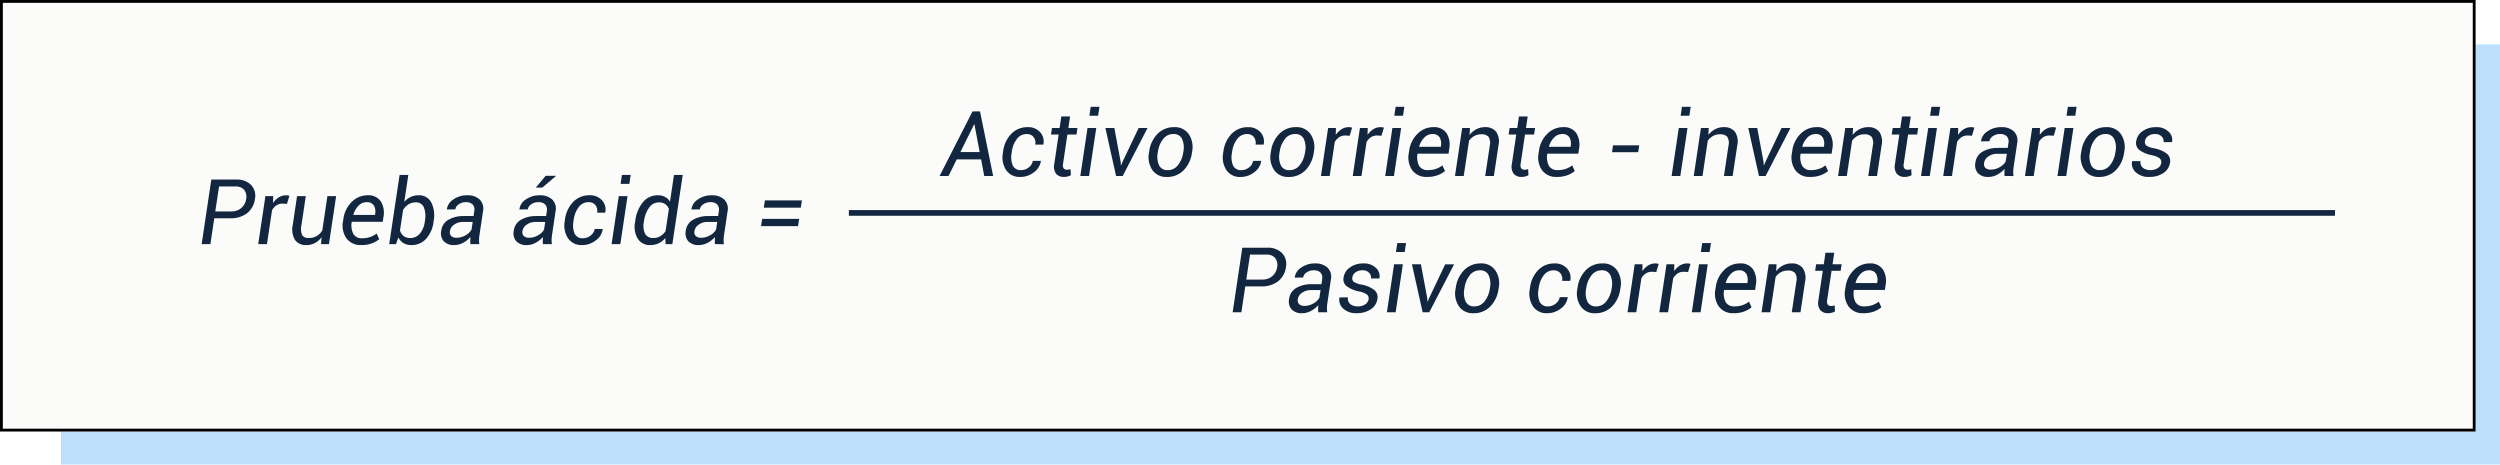
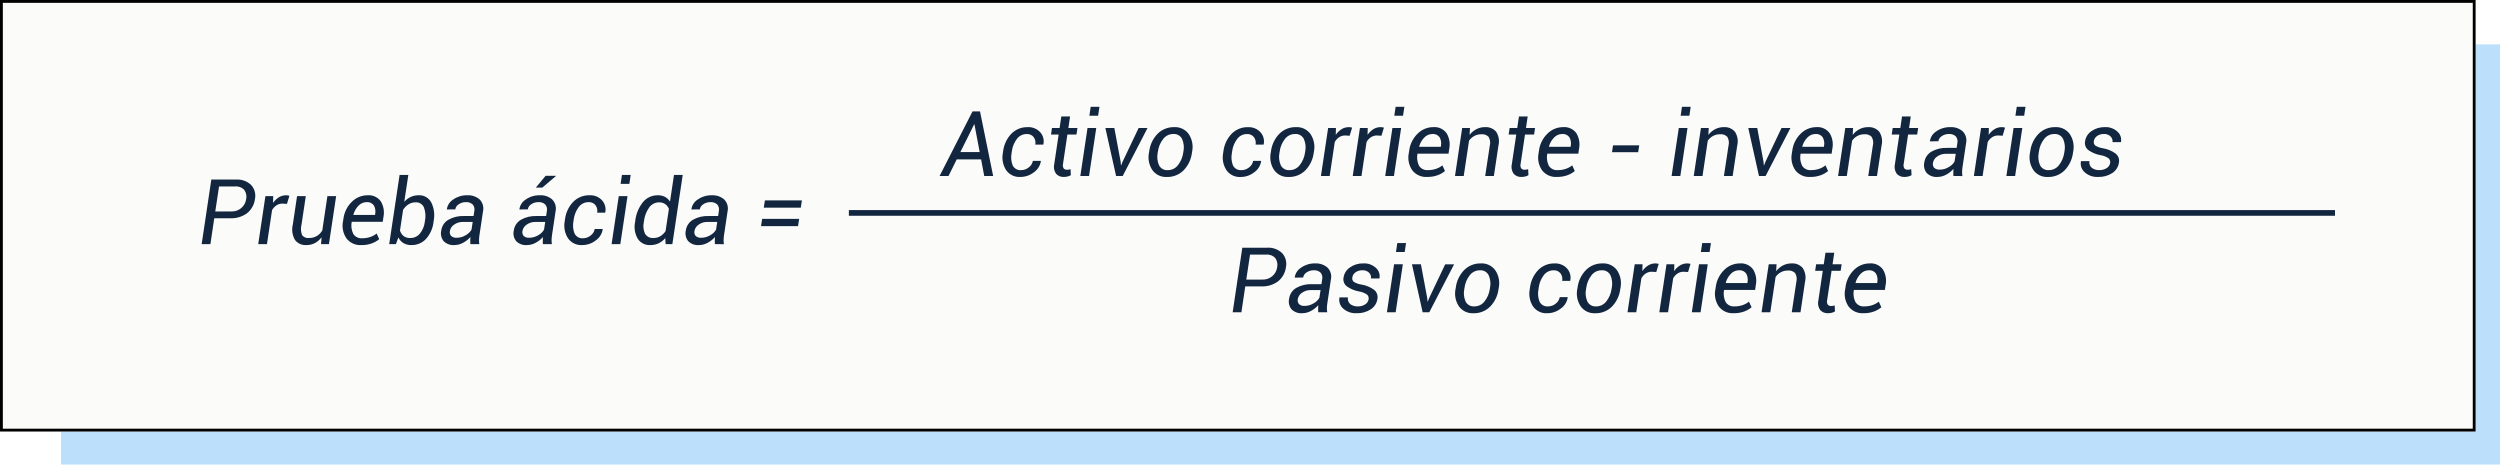
<svg xmlns="http://www.w3.org/2000/svg" width="440.297" height="81.816" viewBox="0 0 440.297 81.816">
  <g id="Grupo_1113462" data-name="Grupo 1113462" transform="translate(-288.316 -2599.184)">
    <rect id="Rectángulo_406002" data-name="Rectángulo 406002" width="429.563" height="74" transform="translate(299.051 2607)" fill="#bce0fc" />
    <g id="Rectángulo_406003" data-name="Rectángulo 406003" transform="translate(288.316 2599.184)" fill="#fbfbf9" stroke="#000" stroke-width="0.5">
      <rect width="436" height="76" stroke="none" />
      <rect x="0.25" y="0.25" width="435.5" height="75.5" fill="none" />
    </g>
    <path id="Trazado_908286" data-name="Trazado 908286" d="M21.734,10.438,21.055,15H19.516l1.7-11.375H25.57a3.5,3.5,0,0,1,2.652.945,2.794,2.794,0,0,1,.684,2.461,3.815,3.815,0,0,1-1.379,2.508,4.633,4.633,0,0,1-2.973.9Zm.18-1.2h2.82a2.518,2.518,0,0,0,2.625-2.187,2.042,2.042,0,0,0-.332-1.594,1.94,1.94,0,0,0-1.637-.617H22.578ZM34.539,7.906l-.781-.047a1.9,1.9,0,0,0-1.062.3,2.49,2.49,0,0,0-.781.848L31.016,15H29.477l1.266-8.453h1.375l-.031,1.2a3.552,3.552,0,0,1,1.031-1,2.384,2.384,0,0,1,1.273-.355,1.923,1.923,0,0,1,.324.027,1.787,1.787,0,0,1,.254.059ZM40.547,15l.086-1.211a3.446,3.446,0,0,1-1.176,1.023,3.209,3.209,0,0,1-1.5.352,2.33,2.33,0,0,1-2-.895,3.643,3.643,0,0,1-.383-2.738l.742-4.984h1.539l-.75,5a2.963,2.963,0,0,0,.109,1.883,1.311,1.311,0,0,0,1.18.484,2.606,2.606,0,0,0,2.367-1.328l.9-6.039H43.2L41.93,15Zm7.1.164a3.069,3.069,0,0,1-2.629-1.18,3.934,3.934,0,0,1-.6-3.047l.055-.344a5.061,5.061,0,0,1,1.488-3.047,3.89,3.89,0,0,1,2.754-1.156,2.624,2.624,0,0,1,2.352,1.07,3.846,3.846,0,0,1,.461,2.789l-.117.813H45.945a3.355,3.355,0,0,0,.266,2.121,1.7,1.7,0,0,0,1.617.777,4.177,4.177,0,0,0,1.395-.227,3.661,3.661,0,0,0,1.113-.609l.453,1a4.447,4.447,0,0,1-1.3.738A5.139,5.139,0,0,1,47.648,15.164ZM48.539,7.6a1.948,1.948,0,0,0-1.4.625,3.561,3.561,0,0,0-.9,1.578l.016.047h3.8l.016-.125a2.257,2.257,0,0,0-.219-1.535A1.41,1.41,0,0,0,48.539,7.6Zm11.813,3.492a5.388,5.388,0,0,1-1.32,2.984,3.417,3.417,0,0,1-2.586,1.086,2.647,2.647,0,0,1-1.391-.344,2.313,2.313,0,0,1-.891-1.008L53.727,15h-1.18L54.375,2.813h1.539L55.2,7.547a3.416,3.416,0,0,1,1.125-.859,3.289,3.289,0,0,1,1.414-.3,2.373,2.373,0,0,1,2.215,1.262,5.062,5.062,0,0,1,.418,3.277Zm-1.516-.164a4.356,4.356,0,0,0-.172-2.4,1.491,1.491,0,0,0-1.5-.891A2.234,2.234,0,0,0,55.926,8a3.1,3.1,0,0,0-.934.957l-.547,3.641a2.012,2.012,0,0,0,.633.973,1.8,1.8,0,0,0,1.164.348,2.149,2.149,0,0,0,1.715-.785,3.978,3.978,0,0,0,.855-2.035Zm8,4.07q-.016-.438-.016-.707a4.986,4.986,0,0,1,.031-.551,4.564,4.564,0,0,1-1.277,1.012,3.193,3.193,0,0,1-1.543.41,2.41,2.41,0,0,1-1.887-.684,2.155,2.155,0,0,1-.434-1.855,2.584,2.584,0,0,1,1.25-1.914,5.194,5.194,0,0,1,2.773-.664h1.672l.125-.836a1.369,1.369,0,0,0-.27-1.191A1.593,1.593,0,0,0,66.039,7.6a2.134,2.134,0,0,0-1.25.375,1.3,1.3,0,0,0-.609.9l-1.469.016L62.7,8.844A2.422,2.422,0,0,1,63.82,7.137,4.1,4.1,0,0,1,66.3,6.391a3.053,3.053,0,0,1,2.172.738,2.258,2.258,0,0,1,.594,2.1l-.609,4.07a6.685,6.685,0,0,0-.09.887,4.511,4.511,0,0,0,.051.816Zm-2.383-1.125A3.032,3.032,0,0,0,66,13.438a2.613,2.613,0,0,0,1.039-.984l.211-1.367H65.523a2.54,2.54,0,0,0-1.547.477,1.651,1.651,0,0,0-.734,1.094,1.011,1.011,0,0,0,.207.9A1.341,1.341,0,0,0,64.453,13.875ZM79.609,15q-.016-.438-.016-.707a4.986,4.986,0,0,1,.031-.551,4.564,4.564,0,0,1-1.277,1.012,3.193,3.193,0,0,1-1.543.41,2.41,2.41,0,0,1-1.887-.684,2.155,2.155,0,0,1-.434-1.855,2.584,2.584,0,0,1,1.25-1.914,5.194,5.194,0,0,1,2.773-.664H80.18l.125-.836a1.369,1.369,0,0,0-.27-1.191A1.593,1.593,0,0,0,78.813,7.6a2.134,2.134,0,0,0-1.25.375,1.3,1.3,0,0,0-.609.9l-1.469.016-.008-.047a2.422,2.422,0,0,1,1.117-1.707,4.1,4.1,0,0,1,2.484-.746,3.053,3.053,0,0,1,2.172.738,2.258,2.258,0,0,1,.594,2.1l-.609,4.07a6.685,6.685,0,0,0-.09.887A4.511,4.511,0,0,0,81.2,15Zm-2.383-1.125a3.032,3.032,0,0,0,1.547-.437,2.613,2.613,0,0,0,1.039-.984l.211-1.367H78.3a2.54,2.54,0,0,0-1.547.477,1.651,1.651,0,0,0-.734,1.094,1.011,1.011,0,0,0,.207.9A1.341,1.341,0,0,0,77.227,13.875ZM80.1,2.961h1.789l.016.047L79.516,5.039h-1.1L78.4,5Zm6.625,11a2.076,2.076,0,0,0,1.293-.477,1.8,1.8,0,0,0,.723-1.156h1.391l.016.047a2.885,2.885,0,0,1-1.223,1.965,3.838,3.838,0,0,1-2.379.824,2.837,2.837,0,0,1-2.527-1.223,4.112,4.112,0,0,1-.559-3l.047-.328A5.417,5.417,0,0,1,84.93,7.574a3.89,3.89,0,0,1,2.93-1.184,2.769,2.769,0,0,1,2.164.883,2.407,2.407,0,0,1,.57,2.148l-.016.039H89.172a1.676,1.676,0,0,0-.3-1.332,1.429,1.429,0,0,0-1.2-.527,2.118,2.118,0,0,0-1.766.895,4.517,4.517,0,0,0-.859,2.113l-.047.328a3.852,3.852,0,0,0,.18,2.168A1.514,1.514,0,0,0,86.727,13.961ZM93.25,15H91.711l1.266-8.453h1.539ZM94.844,4.383H93.3l.234-1.57h1.539Zm1.031,6.547A6.411,6.411,0,0,1,97.234,7.6a3.334,3.334,0,0,1,2.633-1.211,2.617,2.617,0,0,1,1.262.289,2.29,2.29,0,0,1,.871.836l.7-4.7h1.539L102.414,15h-1.18l-.07-1.07a3.432,3.432,0,0,1-1.164.922,3.355,3.355,0,0,1-1.461.313,2.473,2.473,0,0,1-2.227-1.133,4.13,4.13,0,0,1-.461-2.937Zm1.516.164a3.283,3.283,0,0,0,.207,2.07,1.575,1.575,0,0,0,1.52.75,2.229,2.229,0,0,0,1.188-.32,3.028,3.028,0,0,0,.914-.891l.586-3.914a1.906,1.906,0,0,0-.645-.84,1.811,1.811,0,0,0-1.09-.309,2.105,2.105,0,0,0-1.754.926,5.128,5.128,0,0,0-.9,2.363ZM109.906,15q-.016-.438-.016-.707a4.986,4.986,0,0,1,.031-.551,4.564,4.564,0,0,1-1.277,1.012,3.193,3.193,0,0,1-1.543.41,2.41,2.41,0,0,1-1.887-.684,2.155,2.155,0,0,1-.434-1.855,2.584,2.584,0,0,1,1.25-1.914,5.194,5.194,0,0,1,2.773-.664h1.672l.125-.836a1.369,1.369,0,0,0-.27-1.191,1.593,1.593,0,0,0-1.223-.418,2.134,2.134,0,0,0-1.25.375,1.3,1.3,0,0,0-.609.9l-1.469.016-.008-.047a2.422,2.422,0,0,1,1.117-1.707,4.1,4.1,0,0,1,2.484-.746,3.053,3.053,0,0,1,2.172.738,2.258,2.258,0,0,1,.594,2.1l-.609,4.07a6.685,6.685,0,0,0-.09.887,4.511,4.511,0,0,0,.051.816Zm-2.383-1.125a3.032,3.032,0,0,0,1.547-.437,2.613,2.613,0,0,0,1.039-.984l.211-1.367h-1.727a2.54,2.54,0,0,0-1.547.477,1.651,1.651,0,0,0-.734,1.094,1.011,1.011,0,0,0,.207.9A1.341,1.341,0,0,0,107.523,13.875Zm17.508-5.3h-6.516l.2-1.281h6.516Zm-.484,3.25h-6.516l.2-1.281h6.516Z" transform="translate(304.316 2627.184)" fill="#12263f" />
-     <path id="Trazado_908287" data-name="Trazado 908287" d="M30.789,12.07H26.5L25.047,15h-1.57l5.8-11.375H30.6L32.914,15h-1.57Zm-3.648-1.289h3.4L29.617,5.9l-.047-.008Zm10.75,3.18a2.076,2.076,0,0,0,1.293-.477,1.8,1.8,0,0,0,.723-1.156H41.3l.016.047A2.885,2.885,0,0,1,40.09,14.34a3.838,3.838,0,0,1-2.379.824,2.837,2.837,0,0,1-2.527-1.223,4.112,4.112,0,0,1-.559-3l.047-.328a5.417,5.417,0,0,1,1.422-3.035,3.89,3.89,0,0,1,2.93-1.184,2.769,2.769,0,0,1,2.164.883,2.407,2.407,0,0,1,.57,2.148l-.016.039H40.336a1.676,1.676,0,0,0-.3-1.332,1.429,1.429,0,0,0-1.2-.527,2.118,2.118,0,0,0-1.766.895,4.517,4.517,0,0,0-.859,2.113l-.047.328a3.852,3.852,0,0,0,.18,2.168A1.514,1.514,0,0,0,37.891,13.961Zm8.57-9.453-.3,2.039h1.6l-.172,1.141h-1.6l-.766,5.133a1.052,1.052,0,0,0,.113.848.793.793,0,0,0,.621.23,1.571,1.571,0,0,0,.3-.035,2.1,2.1,0,0,0,.285-.074l.055,1.055a1.634,1.634,0,0,1-.543.23,2.7,2.7,0,0,1-.676.09,1.735,1.735,0,0,1-1.395-.57,2.153,2.153,0,0,1-.3-1.773l.766-5.133H43.1l.172-1.141h1.344l.3-2.039ZM49.8,15H48.266l1.266-8.453H51.07ZM51.4,4.383H49.859l.234-1.57h1.539Zm3.969,8.125.047.594.047.008.234-.6,2.836-5.961H60.1L55.727,15H54.563L52.68,6.547h1.578ZM60.391,10.7A5.387,5.387,0,0,1,61.863,7.57,4,4,0,0,1,64.8,6.391a2.942,2.942,0,0,1,2.559,1.223,4.1,4.1,0,0,1,.6,3.082l-.031.172A5.4,5.4,0,0,1,66.453,14a4.018,4.018,0,0,1-2.945,1.168,2.945,2.945,0,0,1-2.559-1.219,4.063,4.063,0,0,1-.59-3.078Zm1.508.172a3.681,3.681,0,0,0,.227,2.242,1.6,1.6,0,0,0,1.563.852,2.211,2.211,0,0,0,1.777-.887,4.5,4.5,0,0,0,.926-2.207l.031-.172a3.683,3.683,0,0,0-.238-2.234A1.6,1.6,0,0,0,64.625,7.6,2.212,2.212,0,0,0,62.84,8.5a4.425,4.425,0,0,0-.91,2.2Zm14.789,3.094a2.076,2.076,0,0,0,1.293-.477,1.8,1.8,0,0,0,.723-1.156h1.391l.016.047a2.885,2.885,0,0,1-1.223,1.965,3.838,3.838,0,0,1-2.379.824,2.837,2.837,0,0,1-2.527-1.223,4.112,4.112,0,0,1-.559-3l.047-.328a5.417,5.417,0,0,1,1.422-3.035,3.89,3.89,0,0,1,2.93-1.184,2.769,2.769,0,0,1,2.164.883,2.407,2.407,0,0,1,.57,2.148l-.016.039H79.133a1.676,1.676,0,0,0-.3-1.332,1.429,1.429,0,0,0-1.2-.527,2.118,2.118,0,0,0-1.766.895,4.517,4.517,0,0,0-.859,2.113l-.047.328a3.852,3.852,0,0,0,.18,2.168A1.514,1.514,0,0,0,76.688,13.961ZM81.836,10.7A5.387,5.387,0,0,1,83.309,7.57a4,4,0,0,1,2.941-1.18,2.942,2.942,0,0,1,2.559,1.223,4.1,4.1,0,0,1,.6,3.082l-.031.172A5.4,5.4,0,0,1,87.9,14a4.018,4.018,0,0,1-2.945,1.168,2.945,2.945,0,0,1-2.559-1.219,4.063,4.063,0,0,1-.59-3.078Zm1.508.172a3.681,3.681,0,0,0,.227,2.242,1.6,1.6,0,0,0,1.563.852,2.211,2.211,0,0,0,1.777-.887,4.5,4.5,0,0,0,.926-2.207l.031-.172a3.683,3.683,0,0,0-.238-2.234A1.6,1.6,0,0,0,86.07,7.6a2.212,2.212,0,0,0-1.785.895,4.425,4.425,0,0,0-.91,2.2ZM95.7,7.906l-.781-.047a1.9,1.9,0,0,0-1.062.3,2.49,2.49,0,0,0-.781.848L92.18,15H90.641l1.266-8.453h1.375l-.031,1.2a3.552,3.552,0,0,1,1.031-1,2.384,2.384,0,0,1,1.273-.355,1.923,1.923,0,0,1,.324.027,1.787,1.787,0,0,1,.254.059Zm5.6,0-.781-.047a1.9,1.9,0,0,0-1.062.3,2.49,2.49,0,0,0-.781.848L97.781,15H96.242l1.266-8.453h1.375l-.031,1.2a3.552,3.552,0,0,1,1.031-1,2.384,2.384,0,0,1,1.273-.355,1.923,1.923,0,0,1,.324.027,1.787,1.787,0,0,1,.254.059Zm2.2,7.094h-1.539l1.266-8.453h1.539ZM105.1,4.383h-1.539l.234-1.57h1.539Zm4.25,10.781a3.069,3.069,0,0,1-2.629-1.18,3.934,3.934,0,0,1-.6-3.047l.055-.344a5.061,5.061,0,0,1,1.488-3.047,3.89,3.89,0,0,1,2.754-1.156,2.624,2.624,0,0,1,2.352,1.07,3.846,3.846,0,0,1,.461,2.789l-.117.813h-5.469a3.355,3.355,0,0,0,.266,2.121,1.7,1.7,0,0,0,1.617.777,4.177,4.177,0,0,0,1.395-.227,3.661,3.661,0,0,0,1.113-.609l.453,1a4.447,4.447,0,0,1-1.3.738A5.139,5.139,0,0,1,109.352,15.164Zm.891-7.562a1.948,1.948,0,0,0-1.4.625,3.561,3.561,0,0,0-.9,1.578l.016.047h3.8l.016-.125a2.256,2.256,0,0,0-.219-1.535A1.41,1.41,0,0,0,110.242,7.6Zm6.578.156a3.653,3.653,0,0,1,1.207-1.012,3.241,3.241,0,0,1,1.5-.355A2.384,2.384,0,0,1,121.5,7.2a3.111,3.111,0,0,1,.4,2.465l-.8,5.336H119.57l.8-5.3a2.11,2.11,0,0,0-.2-1.605,1.585,1.585,0,0,0-1.289-.449,2.518,2.518,0,0,0-1.234.3,2.729,2.729,0,0,0-.922.832L115.789,15H114.25l1.266-8.453h1.375Zm10.234-3.25-.3,2.039h1.6l-.172,1.141h-1.6l-.766,5.133a1.052,1.052,0,0,0,.113.848.793.793,0,0,0,.621.23,1.571,1.571,0,0,0,.3-.035,2.1,2.1,0,0,0,.285-.074l.055,1.055a1.634,1.634,0,0,1-.543.23,2.7,2.7,0,0,1-.676.09,1.735,1.735,0,0,1-1.395-.57,2.153,2.153,0,0,1-.3-1.773l.766-5.133H123.7l.172-1.141h1.344l.3-2.039Zm5.156,10.656a3.069,3.069,0,0,1-2.629-1.18,3.934,3.934,0,0,1-.6-3.047l.055-.344a5.061,5.061,0,0,1,1.488-3.047,3.89,3.89,0,0,1,2.754-1.156,2.624,2.624,0,0,1,2.352,1.07,3.845,3.845,0,0,1,.461,2.789l-.117.813h-5.469a3.355,3.355,0,0,0,.266,2.121,1.7,1.7,0,0,0,1.617.777,4.177,4.177,0,0,0,1.395-.227,3.661,3.661,0,0,0,1.113-.609l.453,1a4.447,4.447,0,0,1-1.3.738A5.139,5.139,0,0,1,132.211,15.164ZM133.1,7.6a1.948,1.948,0,0,0-1.4.625,3.561,3.561,0,0,0-.9,1.578l.016.047h3.8l.016-.125a2.257,2.257,0,0,0-.219-1.535A1.41,1.41,0,0,0,133.1,7.6Zm13.414,3.2h-4.609l.18-1.2H146.7Zm7.422,4.2H152.4l1.266-8.453H155.2Zm1.594-10.617h-1.539l.234-1.57h1.539Zm3.344,3.375a3.653,3.653,0,0,1,1.207-1.012,3.241,3.241,0,0,1,1.5-.355,2.384,2.384,0,0,1,1.973.809,3.111,3.111,0,0,1,.4,2.465l-.8,5.336h-1.539l.8-5.3a2.11,2.11,0,0,0-.2-1.605,1.585,1.585,0,0,0-1.289-.449,2.518,2.518,0,0,0-1.234.3,2.729,2.729,0,0,0-.922.832L157.844,15H156.3l1.266-8.453h1.375Zm9.719,4.75.047.594.047.008.234-.6,2.836-5.961h1.57L168.953,15h-1.164l-1.883-8.453h1.578Zm8.227,2.656a3.069,3.069,0,0,1-2.629-1.18,3.934,3.934,0,0,1-.6-3.047l.055-.344a5.061,5.061,0,0,1,1.488-3.047,3.89,3.89,0,0,1,2.754-1.156,2.624,2.624,0,0,1,2.352,1.07,3.845,3.845,0,0,1,.461,2.789l-.117.813h-5.469a3.355,3.355,0,0,0,.266,2.121,1.7,1.7,0,0,0,1.617.777,4.177,4.177,0,0,0,1.395-.227,3.661,3.661,0,0,0,1.113-.609l.453,1a4.447,4.447,0,0,1-1.3.738A5.139,5.139,0,0,1,176.82,15.164Zm.891-7.562a1.948,1.948,0,0,0-1.4.625,3.561,3.561,0,0,0-.9,1.578l.016.047h3.8l.016-.125a2.257,2.257,0,0,0-.219-1.535A1.41,1.41,0,0,0,177.711,7.6Zm6.578.156A3.653,3.653,0,0,1,185.5,6.746a3.241,3.241,0,0,1,1.5-.355,2.384,2.384,0,0,1,1.973.809,3.111,3.111,0,0,1,.4,2.465l-.8,5.336h-1.539l.8-5.3a2.11,2.11,0,0,0-.2-1.605,1.585,1.585,0,0,0-1.289-.449,2.518,2.518,0,0,0-1.234.3,2.729,2.729,0,0,0-.922.832L183.258,15h-1.539l1.266-8.453h1.375Zm10.234-3.25-.3,2.039h1.6l-.172,1.141h-1.6l-.766,5.133a1.052,1.052,0,0,0,.113.848.793.793,0,0,0,.621.23,1.571,1.571,0,0,0,.3-.035,2.1,2.1,0,0,0,.285-.074l.055,1.055a1.634,1.634,0,0,1-.543.23,2.7,2.7,0,0,1-.676.09,1.735,1.735,0,0,1-1.395-.57,2.153,2.153,0,0,1-.3-1.773l.766-5.133h-1.344l.172-1.141h1.344l.3-2.039ZM197.867,15h-1.539l1.266-8.453h1.539Zm1.594-10.617h-1.539l.234-1.57H199.7ZM205.3,7.906l-.781-.047a1.9,1.9,0,0,0-1.062.3,2.49,2.49,0,0,0-.781.848l-.9,5.992h-1.539L201.5,6.547h1.375l-.031,1.2a3.552,3.552,0,0,1,1.031-1,2.384,2.384,0,0,1,1.273-.355,1.923,1.923,0,0,1,.324.027,1.787,1.787,0,0,1,.254.059ZM211.031,15q-.016-.438-.016-.707a4.988,4.988,0,0,1,.031-.551,4.564,4.564,0,0,1-1.277,1.012,3.193,3.193,0,0,1-1.543.41,2.41,2.41,0,0,1-1.887-.684,2.155,2.155,0,0,1-.434-1.855,2.584,2.584,0,0,1,1.25-1.914,5.194,5.194,0,0,1,2.773-.664H211.6l.125-.836a1.369,1.369,0,0,0-.27-1.191,1.593,1.593,0,0,0-1.223-.418,2.134,2.134,0,0,0-1.25.375,1.3,1.3,0,0,0-.609.9l-1.469.016-.008-.047a2.422,2.422,0,0,1,1.117-1.707,4.1,4.1,0,0,1,2.484-.746,3.053,3.053,0,0,1,2.172.738,2.258,2.258,0,0,1,.594,2.1l-.609,4.07a6.686,6.686,0,0,0-.09.887,4.51,4.51,0,0,0,.051.816Zm-2.383-1.125a3.032,3.032,0,0,0,1.547-.437,2.613,2.613,0,0,0,1.039-.984l.211-1.367h-1.727a2.54,2.54,0,0,0-1.547.477,1.651,1.651,0,0,0-.734,1.094,1.011,1.011,0,0,0,.207.9A1.341,1.341,0,0,0,208.648,13.875ZM219.7,7.906l-.781-.047a1.9,1.9,0,0,0-1.062.3,2.49,2.49,0,0,0-.781.848l-.9,5.992h-1.539L215.9,6.547h1.375l-.031,1.2a3.552,3.552,0,0,1,1.031-1,2.384,2.384,0,0,1,1.273-.355,1.923,1.923,0,0,1,.324.027,1.787,1.787,0,0,1,.254.059ZM221.9,15h-1.539l1.266-8.453h1.539Zm1.594-10.617h-1.539l.234-1.57h1.539Zm1.063,6.313a5.387,5.387,0,0,1,1.473-3.125,4,4,0,0,1,2.941-1.18,2.942,2.942,0,0,1,2.559,1.223,4.1,4.1,0,0,1,.6,3.082l-.031.172A5.4,5.4,0,0,1,230.617,14a4.018,4.018,0,0,1-2.945,1.168,2.945,2.945,0,0,1-2.559-1.219,4.063,4.063,0,0,1-.59-3.078Zm1.508.172a3.681,3.681,0,0,0,.227,2.242,1.6,1.6,0,0,0,1.563.852,2.211,2.211,0,0,0,1.777-.887,4.5,4.5,0,0,0,.926-2.207l.031-.172a3.683,3.683,0,0,0-.238-2.234,1.6,1.6,0,0,0-1.559-.859A2.212,2.212,0,0,0,227,8.5a4.425,4.425,0,0,0-.91,2.2Zm12.57,1.859a.908.908,0,0,0-.266-.836,3.27,3.27,0,0,0-1.391-.555,5.344,5.344,0,0,1-2.176-.9,1.562,1.562,0,0,1-.582-1.547A2.6,2.6,0,0,1,235.34,7.1a3.935,3.935,0,0,1,2.387-.711,3.006,3.006,0,0,1,2.188.789,1.943,1.943,0,0,1,.633,1.813l-.016.047h-1.477a1.162,1.162,0,0,0-.336-1,1.515,1.515,0,0,0-1.156-.437,1.974,1.974,0,0,0-1.254.371,1.334,1.334,0,0,0-.543.871.821.821,0,0,0,.234.781,3.446,3.446,0,0,0,1.375.492,5.217,5.217,0,0,1,2.227.93,1.632,1.632,0,0,1,.586,1.57,2.62,2.62,0,0,1-1.164,1.855,4.265,4.265,0,0,1-2.484.691,3.283,3.283,0,0,1-2.395-.828,2.033,2.033,0,0,1-.652-1.906l.016-.047h1.477a1.245,1.245,0,0,0,.445,1.2,2.1,2.1,0,0,0,1.281.379,2.3,2.3,0,0,0,1.313-.352A1.3,1.3,0,0,0,238.633,12.727ZM77.313,34.438,76.633,39H75.094l1.7-11.375h4.352a3.5,3.5,0,0,1,2.652.945,2.794,2.794,0,0,1,.684,2.461,3.815,3.815,0,0,1-1.379,2.508,4.633,4.633,0,0,1-2.973.9Zm.18-1.2h2.82a2.518,2.518,0,0,0,2.625-2.187,2.042,2.042,0,0,0-.332-1.594,1.94,1.94,0,0,0-1.637-.617H78.156ZM90.164,39q-.016-.438-.016-.707a4.986,4.986,0,0,1,.031-.551A4.564,4.564,0,0,1,88.9,38.754a3.193,3.193,0,0,1-1.543.41,2.41,2.41,0,0,1-1.887-.684,2.155,2.155,0,0,1-.434-1.855,2.584,2.584,0,0,1,1.25-1.914,5.194,5.194,0,0,1,2.773-.664h1.672l.125-.836a1.369,1.369,0,0,0-.27-1.191,1.593,1.593,0,0,0-1.223-.418,2.134,2.134,0,0,0-1.25.375,1.3,1.3,0,0,0-.609.9l-1.469.016-.008-.047a2.422,2.422,0,0,1,1.117-1.707,4.1,4.1,0,0,1,2.484-.746,3.053,3.053,0,0,1,2.172.738,2.258,2.258,0,0,1,.594,2.1l-.609,4.07a6.685,6.685,0,0,0-.09.887A4.511,4.511,0,0,0,91.75,39Zm-2.383-1.125a3.032,3.032,0,0,0,1.547-.437,2.613,2.613,0,0,0,1.039-.984l.211-1.367H88.852a2.54,2.54,0,0,0-1.547.477,1.651,1.651,0,0,0-.734,1.094,1.011,1.011,0,0,0,.207.9A1.341,1.341,0,0,0,87.781,37.875Zm11.258-1.148a.908.908,0,0,0-.266-.836,3.27,3.27,0,0,0-1.391-.555,5.344,5.344,0,0,1-2.176-.9,1.562,1.562,0,0,1-.582-1.547A2.6,2.6,0,0,1,95.746,31.1a3.935,3.935,0,0,1,2.387-.711,3.006,3.006,0,0,1,2.188.789,1.943,1.943,0,0,1,.633,1.813l-.016.047H99.461a1.162,1.162,0,0,0-.336-1,1.515,1.515,0,0,0-1.156-.437,1.974,1.974,0,0,0-1.254.371,1.334,1.334,0,0,0-.543.871.821.821,0,0,0,.234.781,3.447,3.447,0,0,0,1.375.492,5.217,5.217,0,0,1,2.227.93,1.632,1.632,0,0,1,.586,1.57,2.62,2.62,0,0,1-1.164,1.855,4.265,4.265,0,0,1-2.484.691,3.283,3.283,0,0,1-2.395-.828A2.033,2.033,0,0,1,93.9,36.43l.016-.047h1.477a1.245,1.245,0,0,0,.445,1.2,2.1,2.1,0,0,0,1.281.379,2.3,2.3,0,0,0,1.313-.352A1.3,1.3,0,0,0,99.039,36.727ZM103.8,39h-1.539l1.266-8.453h1.539Zm1.594-10.617h-1.539l.234-1.57h1.539Zm3.969,8.125.047.594.047.008.234-.6,2.836-5.961h1.57L109.719,39h-1.164l-1.883-8.453h1.578Zm5.023-1.812a5.387,5.387,0,0,1,1.473-3.125,4,4,0,0,1,2.941-1.18,2.942,2.942,0,0,1,2.559,1.223,4.1,4.1,0,0,1,.6,3.082l-.031.172A5.4,5.4,0,0,1,120.445,38a4.018,4.018,0,0,1-2.945,1.168,2.945,2.945,0,0,1-2.559-1.219,4.063,4.063,0,0,1-.59-3.078Zm1.508.172a3.681,3.681,0,0,0,.227,2.242,1.6,1.6,0,0,0,1.563.852,2.211,2.211,0,0,0,1.777-.887,4.5,4.5,0,0,0,.926-2.207l.031-.172a3.683,3.683,0,0,0-.238-2.234,1.6,1.6,0,0,0-1.559-.859,2.212,2.212,0,0,0-1.785.895,4.425,4.425,0,0,0-.91,2.2Zm14.789,3.094a2.076,2.076,0,0,0,1.293-.477,1.8,1.8,0,0,0,.723-1.156h1.391l.016.047a2.885,2.885,0,0,1-1.223,1.965,3.838,3.838,0,0,1-2.379.824,2.837,2.837,0,0,1-2.527-1.223,4.112,4.112,0,0,1-.559-3l.047-.328a5.417,5.417,0,0,1,1.422-3.035,3.89,3.89,0,0,1,2.93-1.184,2.769,2.769,0,0,1,2.164.883,2.407,2.407,0,0,1,.57,2.148l-.016.039h-1.406a1.676,1.676,0,0,0-.3-1.332,1.429,1.429,0,0,0-1.2-.527,2.118,2.118,0,0,0-1.766.895,4.517,4.517,0,0,0-.859,2.113l-.047.328a3.852,3.852,0,0,0,.18,2.168A1.514,1.514,0,0,0,130.68,37.961Zm5.148-3.266A5.387,5.387,0,0,1,137.3,31.57a4,4,0,0,1,2.941-1.18,2.942,2.942,0,0,1,2.559,1.223,4.1,4.1,0,0,1,.6,3.082l-.031.172A5.4,5.4,0,0,1,141.891,38a4.018,4.018,0,0,1-2.945,1.168,2.945,2.945,0,0,1-2.559-1.219,4.063,4.063,0,0,1-.59-3.078Zm1.508.172a3.681,3.681,0,0,0,.227,2.242,1.6,1.6,0,0,0,1.563.852,2.211,2.211,0,0,0,1.777-.887,4.5,4.5,0,0,0,.926-2.207l.031-.172a3.683,3.683,0,0,0-.238-2.234,1.6,1.6,0,0,0-1.559-.859,2.212,2.212,0,0,0-1.785.895,4.425,4.425,0,0,0-.91,2.2ZM149.7,31.906l-.781-.047a1.9,1.9,0,0,0-1.062.3,2.49,2.49,0,0,0-.781.848l-.9,5.992h-1.539l1.266-8.453h1.375l-.031,1.2a3.552,3.552,0,0,1,1.031-1,2.384,2.384,0,0,1,1.273-.355,1.923,1.923,0,0,1,.324.027,1.787,1.787,0,0,1,.254.059Zm5.6,0-.781-.047a1.9,1.9,0,0,0-1.062.3,2.49,2.49,0,0,0-.781.848l-.9,5.992h-1.539l1.266-8.453h1.375l-.031,1.2a3.552,3.552,0,0,1,1.031-1,2.384,2.384,0,0,1,1.273-.355,1.923,1.923,0,0,1,.324.027,1.787,1.787,0,0,1,.254.059ZM157.5,39h-1.539l1.266-8.453h1.539Zm1.594-10.617h-1.539l.234-1.57h1.539Zm4.25,10.781a3.069,3.069,0,0,1-2.629-1.18,3.934,3.934,0,0,1-.6-3.047l.055-.344a5.061,5.061,0,0,1,1.488-3.047,3.89,3.89,0,0,1,2.754-1.156,2.624,2.624,0,0,1,2.352,1.07,3.845,3.845,0,0,1,.461,2.789l-.117.813h-5.469a3.355,3.355,0,0,0,.266,2.121,1.7,1.7,0,0,0,1.617.777,4.177,4.177,0,0,0,1.395-.227,3.661,3.661,0,0,0,1.113-.609l.453,1a4.447,4.447,0,0,1-1.3.738A5.139,5.139,0,0,1,163.344,39.164Zm.891-7.562a1.948,1.948,0,0,0-1.4.625,3.561,3.561,0,0,0-.9,1.578l.016.047h3.8l.016-.125a2.257,2.257,0,0,0-.219-1.535A1.41,1.41,0,0,0,164.234,31.6Zm6.578.156a3.653,3.653,0,0,1,1.207-1.012,3.241,3.241,0,0,1,1.5-.355,2.384,2.384,0,0,1,1.973.809,3.111,3.111,0,0,1,.4,2.465L175.1,39h-1.539l.8-5.3a2.11,2.11,0,0,0-.2-1.605,1.585,1.585,0,0,0-1.289-.449,2.518,2.518,0,0,0-1.234.3,2.729,2.729,0,0,0-.922.832L169.781,39h-1.539l1.266-8.453h1.375Zm10.234-3.25-.3,2.039h1.6l-.172,1.141h-1.6L179.8,36.82a1.052,1.052,0,0,0,.113.848.793.793,0,0,0,.621.23,1.571,1.571,0,0,0,.3-.035,2.1,2.1,0,0,0,.285-.074l.055,1.055a1.634,1.634,0,0,1-.543.23,2.7,2.7,0,0,1-.676.09,1.735,1.735,0,0,1-1.395-.57,2.153,2.153,0,0,1-.3-1.773l.766-5.133h-1.344l.172-1.141H179.2l.3-2.039ZM186.2,39.164a3.069,3.069,0,0,1-2.629-1.18,3.934,3.934,0,0,1-.6-3.047l.055-.344a5.061,5.061,0,0,1,1.488-3.047,3.89,3.89,0,0,1,2.754-1.156,2.624,2.624,0,0,1,2.352,1.07,3.845,3.845,0,0,1,.461,2.789l-.117.813H184.5a3.355,3.355,0,0,0,.266,2.121,1.7,1.7,0,0,0,1.617.777,4.177,4.177,0,0,0,1.395-.227,3.661,3.661,0,0,0,1.113-.609l.453,1a4.447,4.447,0,0,1-1.3.738A5.139,5.139,0,0,1,186.2,39.164Zm.891-7.562a1.948,1.948,0,0,0-1.4.625,3.561,3.561,0,0,0-.9,1.578l.016.047h3.8l.016-.125a2.257,2.257,0,0,0-.219-1.535A1.41,1.41,0,0,0,187.094,31.6Z" transform="translate(430.316 2615.184)" fill="#12263f" />
+     <path id="Trazado_908287" data-name="Trazado 908287" d="M30.789,12.07H26.5L25.047,15h-1.57l5.8-11.375H30.6L32.914,15h-1.57Zm-3.648-1.289h3.4L29.617,5.9l-.047-.008Zm10.75,3.18a2.076,2.076,0,0,0,1.293-.477,1.8,1.8,0,0,0,.723-1.156H41.3l.016.047A2.885,2.885,0,0,1,40.09,14.34a3.838,3.838,0,0,1-2.379.824,2.837,2.837,0,0,1-2.527-1.223,4.112,4.112,0,0,1-.559-3l.047-.328a5.417,5.417,0,0,1,1.422-3.035,3.89,3.89,0,0,1,2.93-1.184,2.769,2.769,0,0,1,2.164.883,2.407,2.407,0,0,1,.57,2.148l-.016.039H40.336a1.676,1.676,0,0,0-.3-1.332,1.429,1.429,0,0,0-1.2-.527,2.118,2.118,0,0,0-1.766.895,4.517,4.517,0,0,0-.859,2.113l-.047.328a3.852,3.852,0,0,0,.18,2.168A1.514,1.514,0,0,0,37.891,13.961Zm8.57-9.453-.3,2.039h1.6l-.172,1.141h-1.6l-.766,5.133a1.052,1.052,0,0,0,.113.848.793.793,0,0,0,.621.23,1.571,1.571,0,0,0,.3-.035,2.1,2.1,0,0,0,.285-.074l.055,1.055a1.634,1.634,0,0,1-.543.23,2.7,2.7,0,0,1-.676.09,1.735,1.735,0,0,1-1.395-.57,2.153,2.153,0,0,1-.3-1.773l.766-5.133H43.1l.172-1.141h1.344l.3-2.039ZM49.8,15H48.266l1.266-8.453H51.07ZM51.4,4.383H49.859l.234-1.57h1.539Zm3.969,8.125.047.594.047.008.234-.6,2.836-5.961H60.1L55.727,15H54.563L52.68,6.547h1.578ZM60.391,10.7A5.387,5.387,0,0,1,61.863,7.57,4,4,0,0,1,64.8,6.391a2.942,2.942,0,0,1,2.559,1.223,4.1,4.1,0,0,1,.6,3.082l-.031.172A5.4,5.4,0,0,1,66.453,14a4.018,4.018,0,0,1-2.945,1.168,2.945,2.945,0,0,1-2.559-1.219,4.063,4.063,0,0,1-.59-3.078Zm1.508.172a3.681,3.681,0,0,0,.227,2.242,1.6,1.6,0,0,0,1.563.852,2.211,2.211,0,0,0,1.777-.887,4.5,4.5,0,0,0,.926-2.207l.031-.172a3.683,3.683,0,0,0-.238-2.234A1.6,1.6,0,0,0,64.625,7.6,2.212,2.212,0,0,0,62.84,8.5a4.425,4.425,0,0,0-.91,2.2Zm14.789,3.094a2.076,2.076,0,0,0,1.293-.477,1.8,1.8,0,0,0,.723-1.156h1.391l.016.047a2.885,2.885,0,0,1-1.223,1.965,3.838,3.838,0,0,1-2.379.824,2.837,2.837,0,0,1-2.527-1.223,4.112,4.112,0,0,1-.559-3l.047-.328a5.417,5.417,0,0,1,1.422-3.035,3.89,3.89,0,0,1,2.93-1.184,2.769,2.769,0,0,1,2.164.883,2.407,2.407,0,0,1,.57,2.148l-.016.039H79.133a1.676,1.676,0,0,0-.3-1.332,1.429,1.429,0,0,0-1.2-.527,2.118,2.118,0,0,0-1.766.895,4.517,4.517,0,0,0-.859,2.113l-.047.328a3.852,3.852,0,0,0,.18,2.168A1.514,1.514,0,0,0,76.688,13.961ZM81.836,10.7A5.387,5.387,0,0,1,83.309,7.57a4,4,0,0,1,2.941-1.18,2.942,2.942,0,0,1,2.559,1.223,4.1,4.1,0,0,1,.6,3.082l-.031.172A5.4,5.4,0,0,1,87.9,14a4.018,4.018,0,0,1-2.945,1.168,2.945,2.945,0,0,1-2.559-1.219,4.063,4.063,0,0,1-.59-3.078Zm1.508.172a3.681,3.681,0,0,0,.227,2.242,1.6,1.6,0,0,0,1.563.852,2.211,2.211,0,0,0,1.777-.887,4.5,4.5,0,0,0,.926-2.207l.031-.172a3.683,3.683,0,0,0-.238-2.234A1.6,1.6,0,0,0,86.07,7.6a2.212,2.212,0,0,0-1.785.895,4.425,4.425,0,0,0-.91,2.2ZM95.7,7.906l-.781-.047a1.9,1.9,0,0,0-1.062.3,2.49,2.49,0,0,0-.781.848L92.18,15H90.641l1.266-8.453h1.375l-.031,1.2a3.552,3.552,0,0,1,1.031-1,2.384,2.384,0,0,1,1.273-.355,1.923,1.923,0,0,1,.324.027,1.787,1.787,0,0,1,.254.059Zm5.6,0-.781-.047a1.9,1.9,0,0,0-1.062.3,2.49,2.49,0,0,0-.781.848L97.781,15H96.242l1.266-8.453h1.375l-.031,1.2a3.552,3.552,0,0,1,1.031-1,2.384,2.384,0,0,1,1.273-.355,1.923,1.923,0,0,1,.324.027,1.787,1.787,0,0,1,.254.059Zm2.2,7.094h-1.539l1.266-8.453h1.539ZM105.1,4.383h-1.539l.234-1.57h1.539Zm4.25,10.781a3.069,3.069,0,0,1-2.629-1.18,3.934,3.934,0,0,1-.6-3.047l.055-.344a5.061,5.061,0,0,1,1.488-3.047,3.89,3.89,0,0,1,2.754-1.156,2.624,2.624,0,0,1,2.352,1.07,3.846,3.846,0,0,1,.461,2.789l-.117.813h-5.469a3.355,3.355,0,0,0,.266,2.121,1.7,1.7,0,0,0,1.617.777,4.177,4.177,0,0,0,1.395-.227,3.661,3.661,0,0,0,1.113-.609l.453,1a4.447,4.447,0,0,1-1.3.738A5.139,5.139,0,0,1,109.352,15.164Zm.891-7.562a1.948,1.948,0,0,0-1.4.625,3.561,3.561,0,0,0-.9,1.578l.016.047h3.8l.016-.125a2.256,2.256,0,0,0-.219-1.535A1.41,1.41,0,0,0,110.242,7.6Zm6.578.156a3.653,3.653,0,0,1,1.207-1.012,3.241,3.241,0,0,1,1.5-.355A2.384,2.384,0,0,1,121.5,7.2a3.111,3.111,0,0,1,.4,2.465l-.8,5.336H119.57l.8-5.3a2.11,2.11,0,0,0-.2-1.605,1.585,1.585,0,0,0-1.289-.449,2.518,2.518,0,0,0-1.234.3,2.729,2.729,0,0,0-.922.832L115.789,15H114.25l1.266-8.453h1.375Zm10.234-3.25-.3,2.039h1.6l-.172,1.141h-1.6l-.766,5.133a1.052,1.052,0,0,0,.113.848.793.793,0,0,0,.621.23,1.571,1.571,0,0,0,.3-.035,2.1,2.1,0,0,0,.285-.074l.055,1.055a1.634,1.634,0,0,1-.543.23,2.7,2.7,0,0,1-.676.09,1.735,1.735,0,0,1-1.395-.57,2.153,2.153,0,0,1-.3-1.773l.766-5.133H123.7l.172-1.141h1.344l.3-2.039Zm5.156,10.656a3.069,3.069,0,0,1-2.629-1.18,3.934,3.934,0,0,1-.6-3.047l.055-.344a5.061,5.061,0,0,1,1.488-3.047,3.89,3.89,0,0,1,2.754-1.156,2.624,2.624,0,0,1,2.352,1.07,3.845,3.845,0,0,1,.461,2.789l-.117.813h-5.469a3.355,3.355,0,0,0,.266,2.121,1.7,1.7,0,0,0,1.617.777,4.177,4.177,0,0,0,1.395-.227,3.661,3.661,0,0,0,1.113-.609l.453,1a4.447,4.447,0,0,1-1.3.738A5.139,5.139,0,0,1,132.211,15.164ZM133.1,7.6a1.948,1.948,0,0,0-1.4.625,3.561,3.561,0,0,0-.9,1.578l.016.047h3.8l.016-.125a2.257,2.257,0,0,0-.219-1.535A1.41,1.41,0,0,0,133.1,7.6Zm13.414,3.2h-4.609l.18-1.2H146.7Zm7.422,4.2H152.4l1.266-8.453H155.2Zm1.594-10.617h-1.539l.234-1.57h1.539Zm3.344,3.375a3.653,3.653,0,0,1,1.207-1.012,3.241,3.241,0,0,1,1.5-.355,2.384,2.384,0,0,1,1.973.809,3.111,3.111,0,0,1,.4,2.465l-.8,5.336h-1.539l.8-5.3a2.11,2.11,0,0,0-.2-1.605,1.585,1.585,0,0,0-1.289-.449,2.518,2.518,0,0,0-1.234.3,2.729,2.729,0,0,0-.922.832L157.844,15H156.3l1.266-8.453h1.375Zm9.719,4.75.047.594.047.008.234-.6,2.836-5.961h1.57L168.953,15h-1.164l-1.883-8.453h1.578Zm8.227,2.656a3.069,3.069,0,0,1-2.629-1.18,3.934,3.934,0,0,1-.6-3.047l.055-.344a5.061,5.061,0,0,1,1.488-3.047,3.89,3.89,0,0,1,2.754-1.156,2.624,2.624,0,0,1,2.352,1.07,3.845,3.845,0,0,1,.461,2.789l-.117.813h-5.469a3.355,3.355,0,0,0,.266,2.121,1.7,1.7,0,0,0,1.617.777,4.177,4.177,0,0,0,1.395-.227,3.661,3.661,0,0,0,1.113-.609l.453,1a4.447,4.447,0,0,1-1.3.738A5.139,5.139,0,0,1,176.82,15.164Zm.891-7.562a1.948,1.948,0,0,0-1.4.625,3.561,3.561,0,0,0-.9,1.578l.016.047h3.8l.016-.125a2.257,2.257,0,0,0-.219-1.535A1.41,1.41,0,0,0,177.711,7.6Zm6.578.156A3.653,3.653,0,0,1,185.5,6.746a3.241,3.241,0,0,1,1.5-.355,2.384,2.384,0,0,1,1.973.809,3.111,3.111,0,0,1,.4,2.465l-.8,5.336h-1.539l.8-5.3a2.11,2.11,0,0,0-.2-1.605,1.585,1.585,0,0,0-1.289-.449,2.518,2.518,0,0,0-1.234.3,2.729,2.729,0,0,0-.922.832L183.258,15h-1.539l1.266-8.453h1.375Zm10.234-3.25-.3,2.039h1.6l-.172,1.141h-1.6l-.766,5.133a1.052,1.052,0,0,0,.113.848.793.793,0,0,0,.621.23,1.571,1.571,0,0,0,.3-.035,2.1,2.1,0,0,0,.285-.074l.055,1.055a1.634,1.634,0,0,1-.543.23,2.7,2.7,0,0,1-.676.09,1.735,1.735,0,0,1-1.395-.57,2.153,2.153,0,0,1-.3-1.773l.766-5.133h-1.344l.172-1.141h1.344l.3-2.039ZM202.031,15q-.016-.438-.016-.707a4.988,4.988,0,0,1,.031-.551,4.564,4.564,0,0,1-1.277,1.012,3.193,3.193,0,0,1-1.543.41,2.41,2.41,0,0,1-1.887-.684,2.155,2.155,0,0,1-.434-1.855,2.584,2.584,0,0,1,1.25-1.914,5.194,5.194,0,0,1,2.773-.664H202.6l.125-.836a1.369,1.369,0,0,0-.27-1.191,1.593,1.593,0,0,0-1.223-.418,2.134,2.134,0,0,0-1.25.375,1.3,1.3,0,0,0-.609.9l-1.469.016-.008-.047a2.422,2.422,0,0,1,1.117-1.707,4.1,4.1,0,0,1,2.484-.746,3.053,3.053,0,0,1,2.172.738,2.258,2.258,0,0,1,.594,2.1l-.609,4.07a6.686,6.686,0,0,0-.09.887,4.51,4.51,0,0,0,.051.816Zm-2.383-1.125a3.032,3.032,0,0,0,1.547-.437,2.613,2.613,0,0,0,1.039-.984l.211-1.367h-1.727a2.54,2.54,0,0,0-1.547.477,1.651,1.651,0,0,0-.734,1.094,1.011,1.011,0,0,0,.207.9A1.341,1.341,0,0,0,199.648,13.875ZM210.7,7.906l-.781-.047a1.9,1.9,0,0,0-1.062.3,2.49,2.49,0,0,0-.781.848l-.9,5.992h-1.539L206.9,6.547h1.375l-.031,1.2a3.552,3.552,0,0,1,1.031-1,2.384,2.384,0,0,1,1.273-.355,1.923,1.923,0,0,1,.324.027,1.787,1.787,0,0,1,.254.059ZM212.9,15h-1.539l1.266-8.453h1.539Zm1.594-10.617h-1.539l.234-1.57h1.539Zm1.063,6.313a5.387,5.387,0,0,1,1.473-3.125,4,4,0,0,1,2.941-1.18,2.942,2.942,0,0,1,2.559,1.223,4.1,4.1,0,0,1,.6,3.082l-.031.172A5.4,5.4,0,0,1,221.617,14a4.018,4.018,0,0,1-2.945,1.168,2.945,2.945,0,0,1-2.559-1.219,4.063,4.063,0,0,1-.59-3.078Zm1.508.172a3.681,3.681,0,0,0,.227,2.242,1.6,1.6,0,0,0,1.563.852,2.211,2.211,0,0,0,1.777-.887,4.5,4.5,0,0,0,.926-2.207l.031-.172a3.683,3.683,0,0,0-.238-2.234,1.6,1.6,0,0,0-1.559-.859A2.212,2.212,0,0,0,218,8.5a4.425,4.425,0,0,0-.91,2.2Zm12.57,1.859a.908.908,0,0,0-.266-.836,3.27,3.27,0,0,0-1.391-.555,5.344,5.344,0,0,1-2.176-.9,1.562,1.562,0,0,1-.582-1.547A2.6,2.6,0,0,1,226.34,7.1a3.935,3.935,0,0,1,2.387-.711,3.006,3.006,0,0,1,2.188.789,1.943,1.943,0,0,1,.633,1.813l-.016.047h-1.477a1.162,1.162,0,0,0-.336-1,1.515,1.515,0,0,0-1.156-.437,1.974,1.974,0,0,0-1.254.371,1.334,1.334,0,0,0-.543.871.821.821,0,0,0,.234.781,3.446,3.446,0,0,0,1.375.492,5.217,5.217,0,0,1,2.227.93,1.632,1.632,0,0,1,.586,1.57,2.62,2.62,0,0,1-1.164,1.855,4.265,4.265,0,0,1-2.484.691,3.283,3.283,0,0,1-2.395-.828,2.033,2.033,0,0,1-.652-1.906l.016-.047h1.477a1.245,1.245,0,0,0,.445,1.2,2.1,2.1,0,0,0,1.281.379,2.3,2.3,0,0,0,1.313-.352A1.3,1.3,0,0,0,229.633,12.727ZM77.313,34.438,76.633,39H75.094l1.7-11.375h4.352a3.5,3.5,0,0,1,2.652.945,2.794,2.794,0,0,1,.684,2.461,3.815,3.815,0,0,1-1.379,2.508,4.633,4.633,0,0,1-2.973.9Zm.18-1.2h2.82a2.518,2.518,0,0,0,2.625-2.187,2.042,2.042,0,0,0-.332-1.594,1.94,1.94,0,0,0-1.637-.617H78.156ZM90.164,39q-.016-.438-.016-.707a4.986,4.986,0,0,1,.031-.551A4.564,4.564,0,0,1,88.9,38.754a3.193,3.193,0,0,1-1.543.41,2.41,2.41,0,0,1-1.887-.684,2.155,2.155,0,0,1-.434-1.855,2.584,2.584,0,0,1,1.25-1.914,5.194,5.194,0,0,1,2.773-.664h1.672l.125-.836a1.369,1.369,0,0,0-.27-1.191,1.593,1.593,0,0,0-1.223-.418,2.134,2.134,0,0,0-1.25.375,1.3,1.3,0,0,0-.609.9l-1.469.016-.008-.047a2.422,2.422,0,0,1,1.117-1.707,4.1,4.1,0,0,1,2.484-.746,3.053,3.053,0,0,1,2.172.738,2.258,2.258,0,0,1,.594,2.1l-.609,4.07a6.685,6.685,0,0,0-.09.887A4.511,4.511,0,0,0,91.75,39Zm-2.383-1.125a3.032,3.032,0,0,0,1.547-.437,2.613,2.613,0,0,0,1.039-.984l.211-1.367H88.852a2.54,2.54,0,0,0-1.547.477,1.651,1.651,0,0,0-.734,1.094,1.011,1.011,0,0,0,.207.9A1.341,1.341,0,0,0,87.781,37.875Zm11.258-1.148a.908.908,0,0,0-.266-.836,3.27,3.27,0,0,0-1.391-.555,5.344,5.344,0,0,1-2.176-.9,1.562,1.562,0,0,1-.582-1.547A2.6,2.6,0,0,1,95.746,31.1a3.935,3.935,0,0,1,2.387-.711,3.006,3.006,0,0,1,2.188.789,1.943,1.943,0,0,1,.633,1.813l-.016.047H99.461a1.162,1.162,0,0,0-.336-1,1.515,1.515,0,0,0-1.156-.437,1.974,1.974,0,0,0-1.254.371,1.334,1.334,0,0,0-.543.871.821.821,0,0,0,.234.781,3.447,3.447,0,0,0,1.375.492,5.217,5.217,0,0,1,2.227.93,1.632,1.632,0,0,1,.586,1.57,2.62,2.62,0,0,1-1.164,1.855,4.265,4.265,0,0,1-2.484.691,3.283,3.283,0,0,1-2.395-.828A2.033,2.033,0,0,1,93.9,36.43l.016-.047h1.477a1.245,1.245,0,0,0,.445,1.2,2.1,2.1,0,0,0,1.281.379,2.3,2.3,0,0,0,1.313-.352A1.3,1.3,0,0,0,99.039,36.727ZM103.8,39h-1.539l1.266-8.453h1.539Zm1.594-10.617h-1.539l.234-1.57h1.539Zm3.969,8.125.047.594.047.008.234-.6,2.836-5.961h1.57L109.719,39h-1.164l-1.883-8.453h1.578Zm5.023-1.812a5.387,5.387,0,0,1,1.473-3.125,4,4,0,0,1,2.941-1.18,2.942,2.942,0,0,1,2.559,1.223,4.1,4.1,0,0,1,.6,3.082l-.031.172A5.4,5.4,0,0,1,120.445,38a4.018,4.018,0,0,1-2.945,1.168,2.945,2.945,0,0,1-2.559-1.219,4.063,4.063,0,0,1-.59-3.078Zm1.508.172a3.681,3.681,0,0,0,.227,2.242,1.6,1.6,0,0,0,1.563.852,2.211,2.211,0,0,0,1.777-.887,4.5,4.5,0,0,0,.926-2.207l.031-.172a3.683,3.683,0,0,0-.238-2.234,1.6,1.6,0,0,0-1.559-.859,2.212,2.212,0,0,0-1.785.895,4.425,4.425,0,0,0-.91,2.2Zm14.789,3.094a2.076,2.076,0,0,0,1.293-.477,1.8,1.8,0,0,0,.723-1.156h1.391l.016.047a2.885,2.885,0,0,1-1.223,1.965,3.838,3.838,0,0,1-2.379.824,2.837,2.837,0,0,1-2.527-1.223,4.112,4.112,0,0,1-.559-3l.047-.328a5.417,5.417,0,0,1,1.422-3.035,3.89,3.89,0,0,1,2.93-1.184,2.769,2.769,0,0,1,2.164.883,2.407,2.407,0,0,1,.57,2.148l-.016.039h-1.406a1.676,1.676,0,0,0-.3-1.332,1.429,1.429,0,0,0-1.2-.527,2.118,2.118,0,0,0-1.766.895,4.517,4.517,0,0,0-.859,2.113l-.047.328a3.852,3.852,0,0,0,.18,2.168A1.514,1.514,0,0,0,130.68,37.961Zm5.148-3.266A5.387,5.387,0,0,1,137.3,31.57a4,4,0,0,1,2.941-1.18,2.942,2.942,0,0,1,2.559,1.223,4.1,4.1,0,0,1,.6,3.082l-.031.172A5.4,5.4,0,0,1,141.891,38a4.018,4.018,0,0,1-2.945,1.168,2.945,2.945,0,0,1-2.559-1.219,4.063,4.063,0,0,1-.59-3.078Zm1.508.172a3.681,3.681,0,0,0,.227,2.242,1.6,1.6,0,0,0,1.563.852,2.211,2.211,0,0,0,1.777-.887,4.5,4.5,0,0,0,.926-2.207l.031-.172a3.683,3.683,0,0,0-.238-2.234,1.6,1.6,0,0,0-1.559-.859,2.212,2.212,0,0,0-1.785.895,4.425,4.425,0,0,0-.91,2.2ZM149.7,31.906l-.781-.047a1.9,1.9,0,0,0-1.062.3,2.49,2.49,0,0,0-.781.848l-.9,5.992h-1.539l1.266-8.453h1.375l-.031,1.2a3.552,3.552,0,0,1,1.031-1,2.384,2.384,0,0,1,1.273-.355,1.923,1.923,0,0,1,.324.027,1.787,1.787,0,0,1,.254.059Zm5.6,0-.781-.047a1.9,1.9,0,0,0-1.062.3,2.49,2.49,0,0,0-.781.848l-.9,5.992h-1.539l1.266-8.453h1.375l-.031,1.2a3.552,3.552,0,0,1,1.031-1,2.384,2.384,0,0,1,1.273-.355,1.923,1.923,0,0,1,.324.027,1.787,1.787,0,0,1,.254.059ZM157.5,39h-1.539l1.266-8.453h1.539Zm1.594-10.617h-1.539l.234-1.57h1.539Zm4.25,10.781a3.069,3.069,0,0,1-2.629-1.18,3.934,3.934,0,0,1-.6-3.047l.055-.344a5.061,5.061,0,0,1,1.488-3.047,3.89,3.89,0,0,1,2.754-1.156,2.624,2.624,0,0,1,2.352,1.07,3.845,3.845,0,0,1,.461,2.789l-.117.813h-5.469a3.355,3.355,0,0,0,.266,2.121,1.7,1.7,0,0,0,1.617.777,4.177,4.177,0,0,0,1.395-.227,3.661,3.661,0,0,0,1.113-.609l.453,1a4.447,4.447,0,0,1-1.3.738A5.139,5.139,0,0,1,163.344,39.164Zm.891-7.562a1.948,1.948,0,0,0-1.4.625,3.561,3.561,0,0,0-.9,1.578l.016.047h3.8l.016-.125a2.257,2.257,0,0,0-.219-1.535A1.41,1.41,0,0,0,164.234,31.6Zm6.578.156a3.653,3.653,0,0,1,1.207-1.012,3.241,3.241,0,0,1,1.5-.355,2.384,2.384,0,0,1,1.973.809,3.111,3.111,0,0,1,.4,2.465L175.1,39h-1.539l.8-5.3a2.11,2.11,0,0,0-.2-1.605,1.585,1.585,0,0,0-1.289-.449,2.518,2.518,0,0,0-1.234.3,2.729,2.729,0,0,0-.922.832L169.781,39h-1.539l1.266-8.453h1.375Zm10.234-3.25-.3,2.039h1.6l-.172,1.141h-1.6L179.8,36.82a1.052,1.052,0,0,0,.113.848.793.793,0,0,0,.621.23,1.571,1.571,0,0,0,.3-.035,2.1,2.1,0,0,0,.285-.074l.055,1.055a1.634,1.634,0,0,1-.543.23,2.7,2.7,0,0,1-.676.09,1.735,1.735,0,0,1-1.395-.57,2.153,2.153,0,0,1-.3-1.773l.766-5.133h-1.344l.172-1.141H179.2l.3-2.039ZM186.2,39.164a3.069,3.069,0,0,1-2.629-1.18,3.934,3.934,0,0,1-.6-3.047l.055-.344a5.061,5.061,0,0,1,1.488-3.047,3.89,3.89,0,0,1,2.754-1.156,2.624,2.624,0,0,1,2.352,1.07,3.845,3.845,0,0,1,.461,2.789l-.117.813H184.5a3.355,3.355,0,0,0,.266,2.121,1.7,1.7,0,0,0,1.617.777,4.177,4.177,0,0,0,1.395-.227,3.661,3.661,0,0,0,1.113-.609l.453,1a4.447,4.447,0,0,1-1.3.738A5.139,5.139,0,0,1,186.2,39.164Zm.891-7.562a1.948,1.948,0,0,0-1.4.625,3.561,3.561,0,0,0-.9,1.578l.016.047h3.8l.016-.125a2.257,2.257,0,0,0-.219-1.535A1.41,1.41,0,0,0,187.094,31.6Z" transform="translate(430.316 2615.184)" fill="#12263f" />
    <path id="Trazado_908288" data-name="Trazado 908288" d="M0,0H261.736" transform="translate(437.816 2636.684)" fill="none" stroke="#12263f" stroke-width="1" />
  </g>
</svg>
